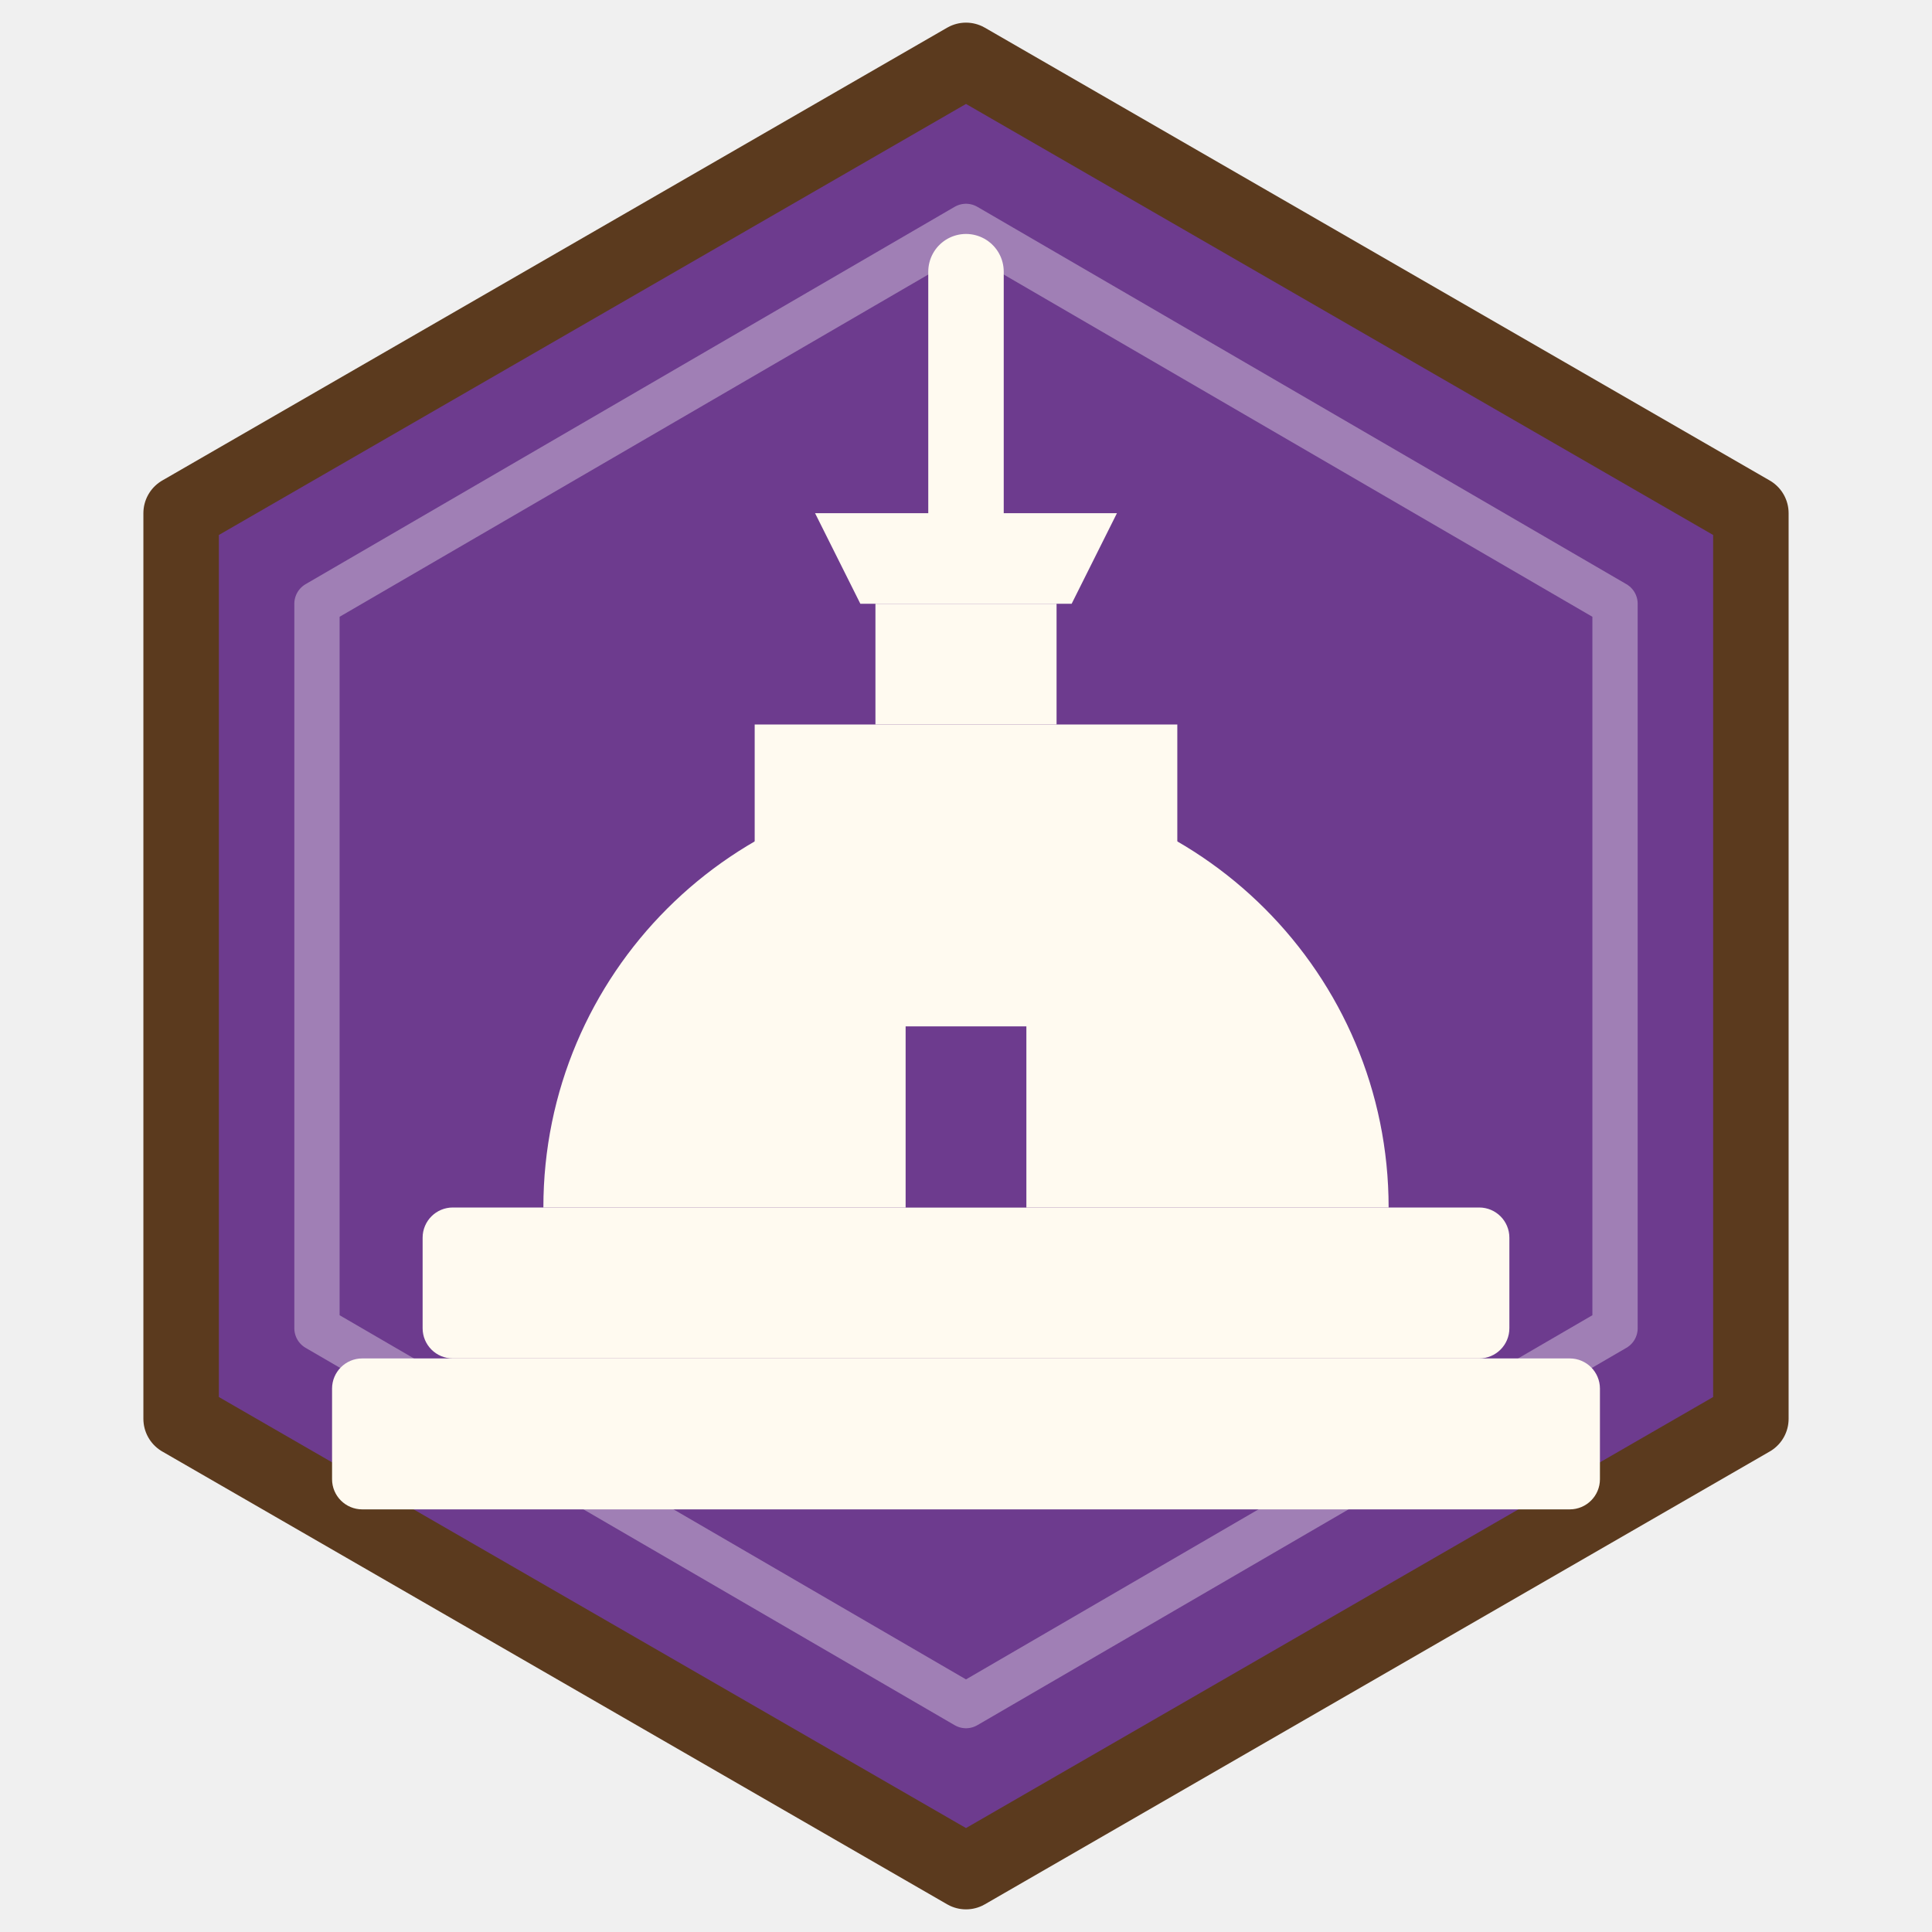
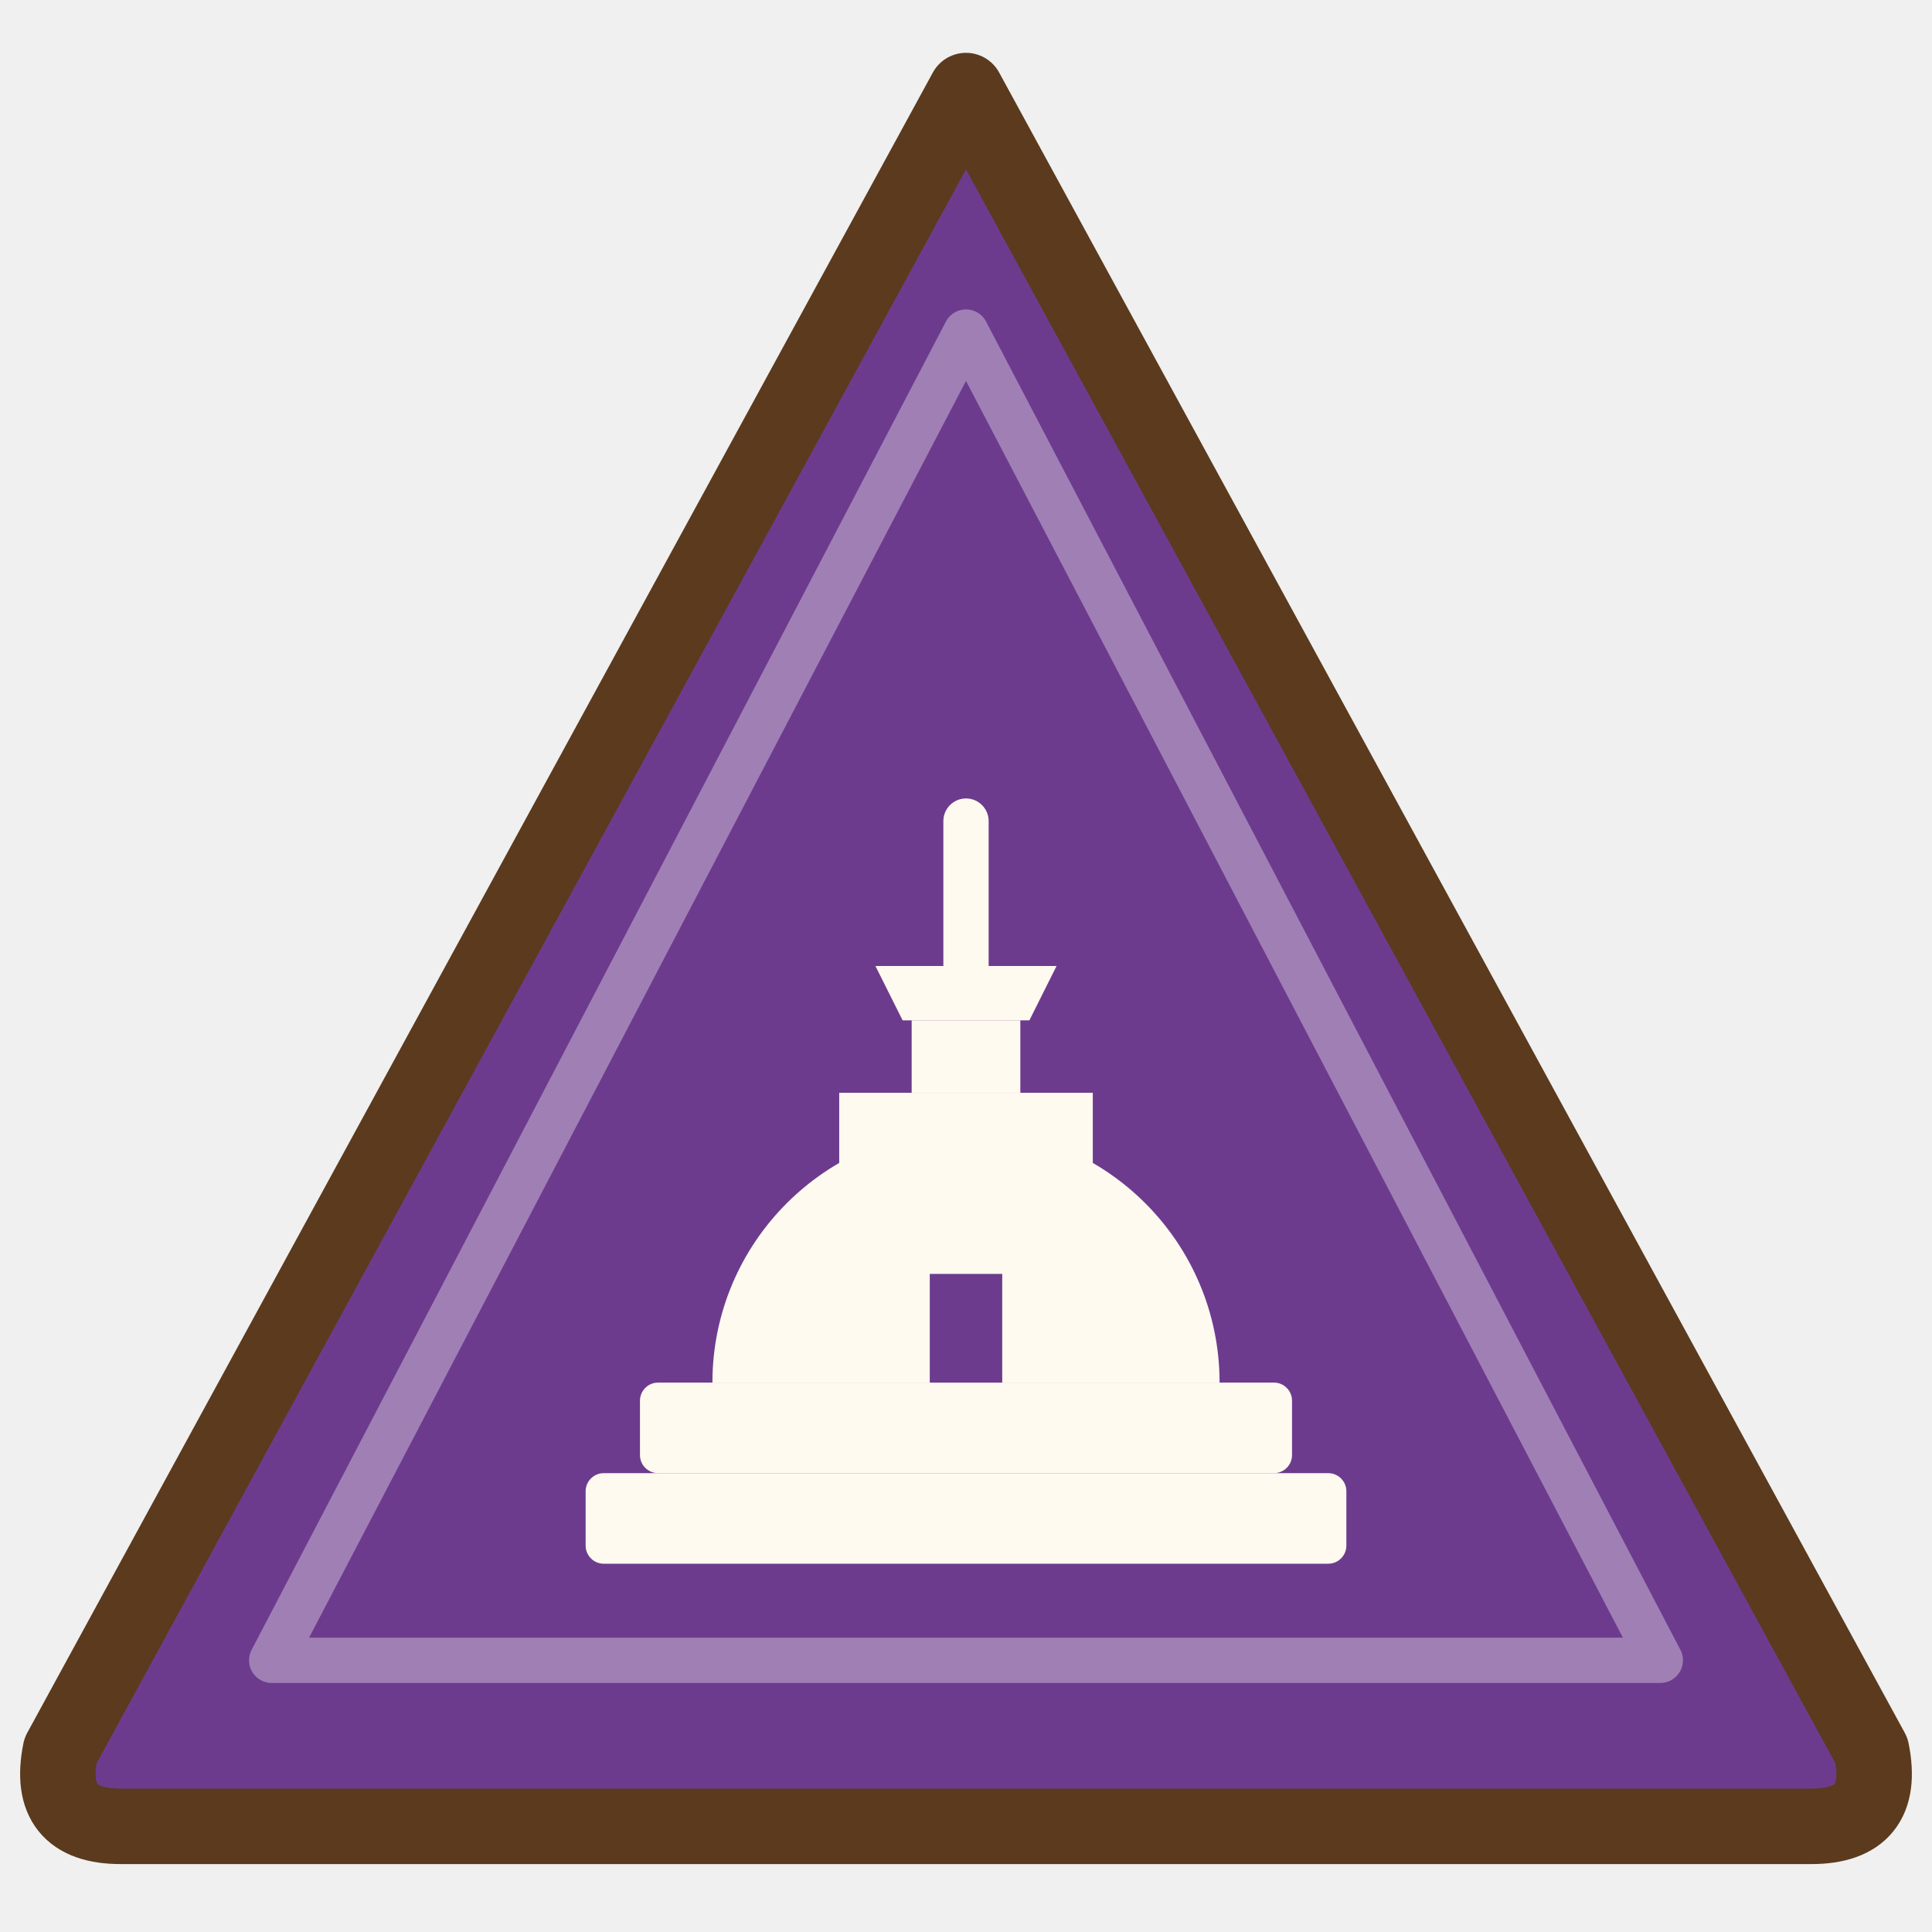
<svg xmlns="http://www.w3.org/2000/svg" viewBox="0 0 64 64">
-   <path d="M32 2 L58 17 V47 L32 62 L6 47 V17 Z" fill="#6d3b8e" stroke="#5b3a1e" stroke-width="2.5" stroke-linejoin="round" />
-   <path d="M32 7.5 L53.5 20 V44 L32 56.5 L10.5 44 V20 Z" fill="none" stroke="#fff" stroke-opacity=".35" stroke-width="1.5" stroke-linejoin="round" />
-   <path d="M32 9v8" stroke="#fffaf0" stroke-width="2.5" stroke-linecap="round" />
-   <path d="M27 17h10l-1.5 3h-7z" fill="#fffaf0" />
-   <path d="M29 20h6v4h-6z" fill="#fffaf0" />
-   <path d="M18 40a14 14 0 0 1 28 0z" fill="#fffaf0" />
-   <rect x="25" y="24" width="14" height="4" fill="#fffaf0" />
-   <rect x="14" y="40" width="36" height="5" rx="1" fill="#fffaf0" />
-   <rect x="11" y="45" width="42" height="5" rx="1" fill="#fffaf0" />
-   <path d="M30 34h4v6h-4z" fill="#6d3b8e" />
+   <path d="M32 3 L62 58 Q62.5 60.5 60 60.5 H4 Q1.5 60.5 2 58 Z" fill="#6d3b8e" stroke="#5b3a1e" stroke-width="2.5" stroke-linejoin="round" />
+   <path d="M32 11 L55 55 H9 Z" fill="none" stroke="#fff" stroke-opacity=".35" stroke-width="1.5" stroke-linejoin="round" />
+   <g transform="translate(32 41) scale(.6) translate(-32 -32)">
+     <path d="M32 9v8" stroke="#fffaf0" stroke-width="2.5" stroke-linecap="round" />
+     <path d="M27 17h10l-1.5 3h-7z" fill="#fffaf0" />
+     <path d="M29 20h6v4h-6z" fill="#fffaf0" />
+     <path d="M18 40a14 14 0 0 1 28 0z" fill="#fffaf0" />
+     <rect x="25" y="24" width="14" height="4" fill="#fffaf0" />
+     <rect x="14" y="40" width="36" height="5" rx="1" fill="#fffaf0" />
+     <rect x="11" y="45" width="42" height="5" rx="1" fill="#fffaf0" />
+     <path d="M30 34h4v6h-4z" fill="#6d3b8e" />
+   </g>
</svg>
